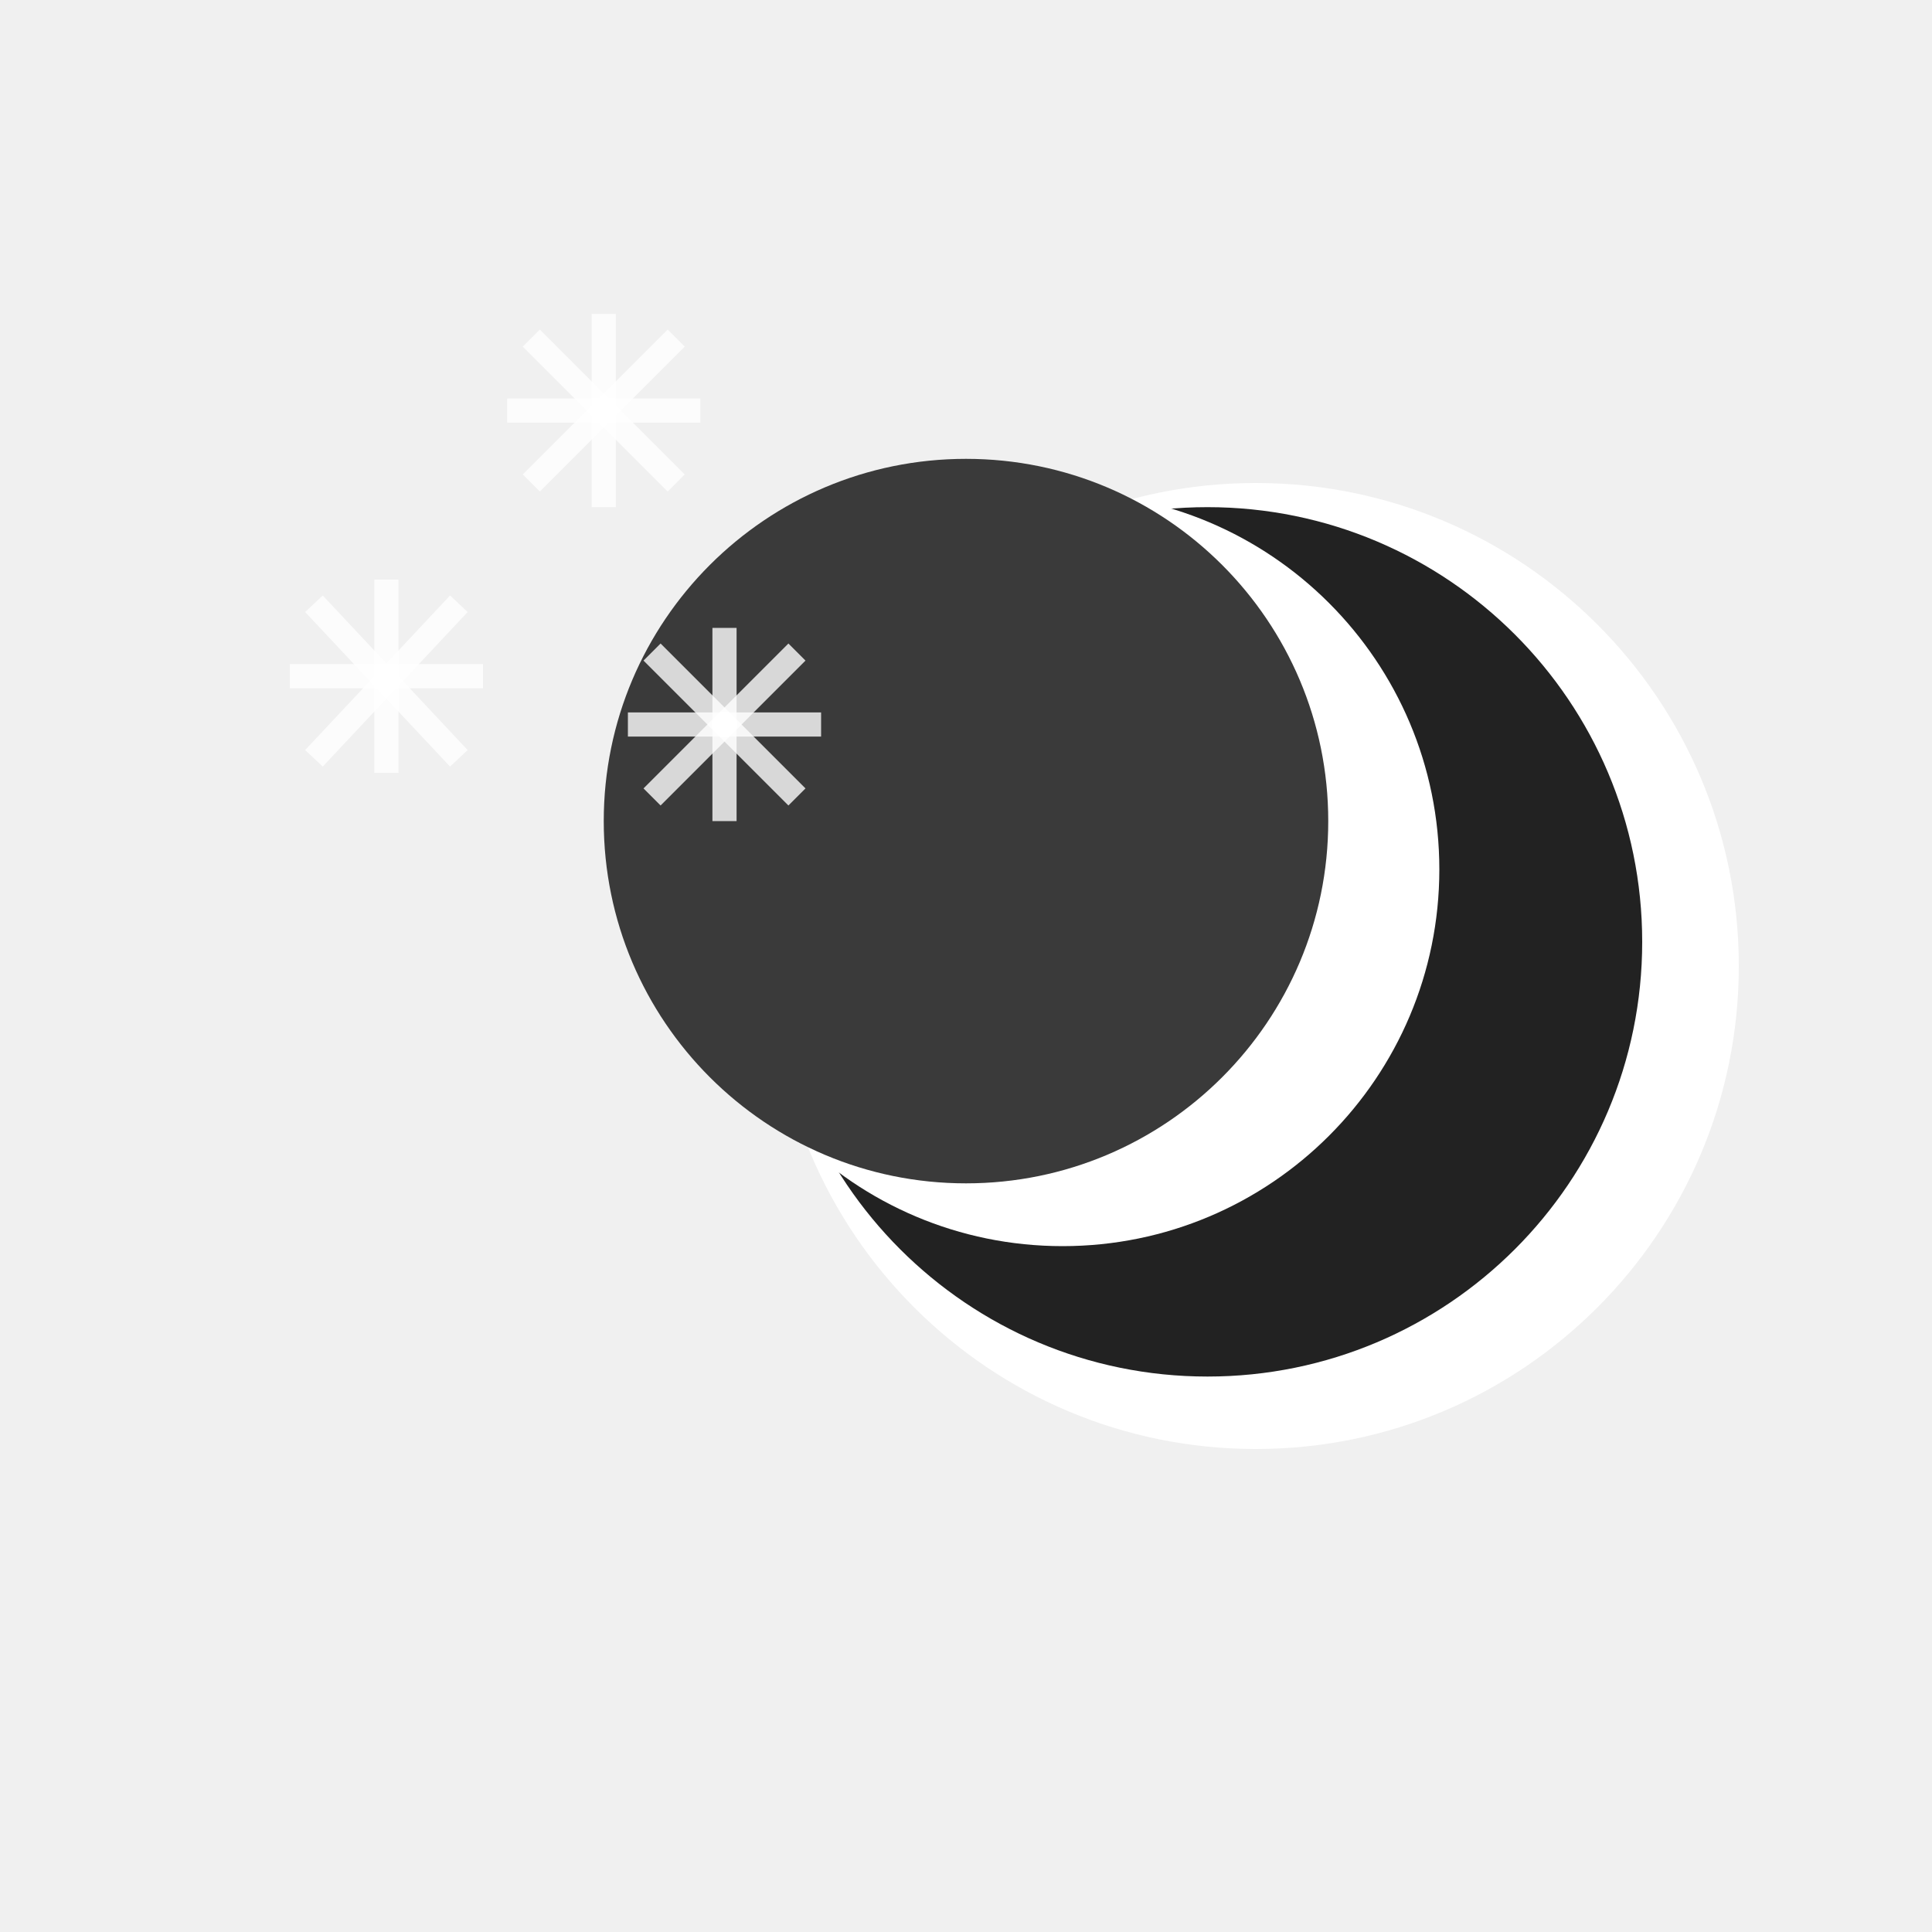
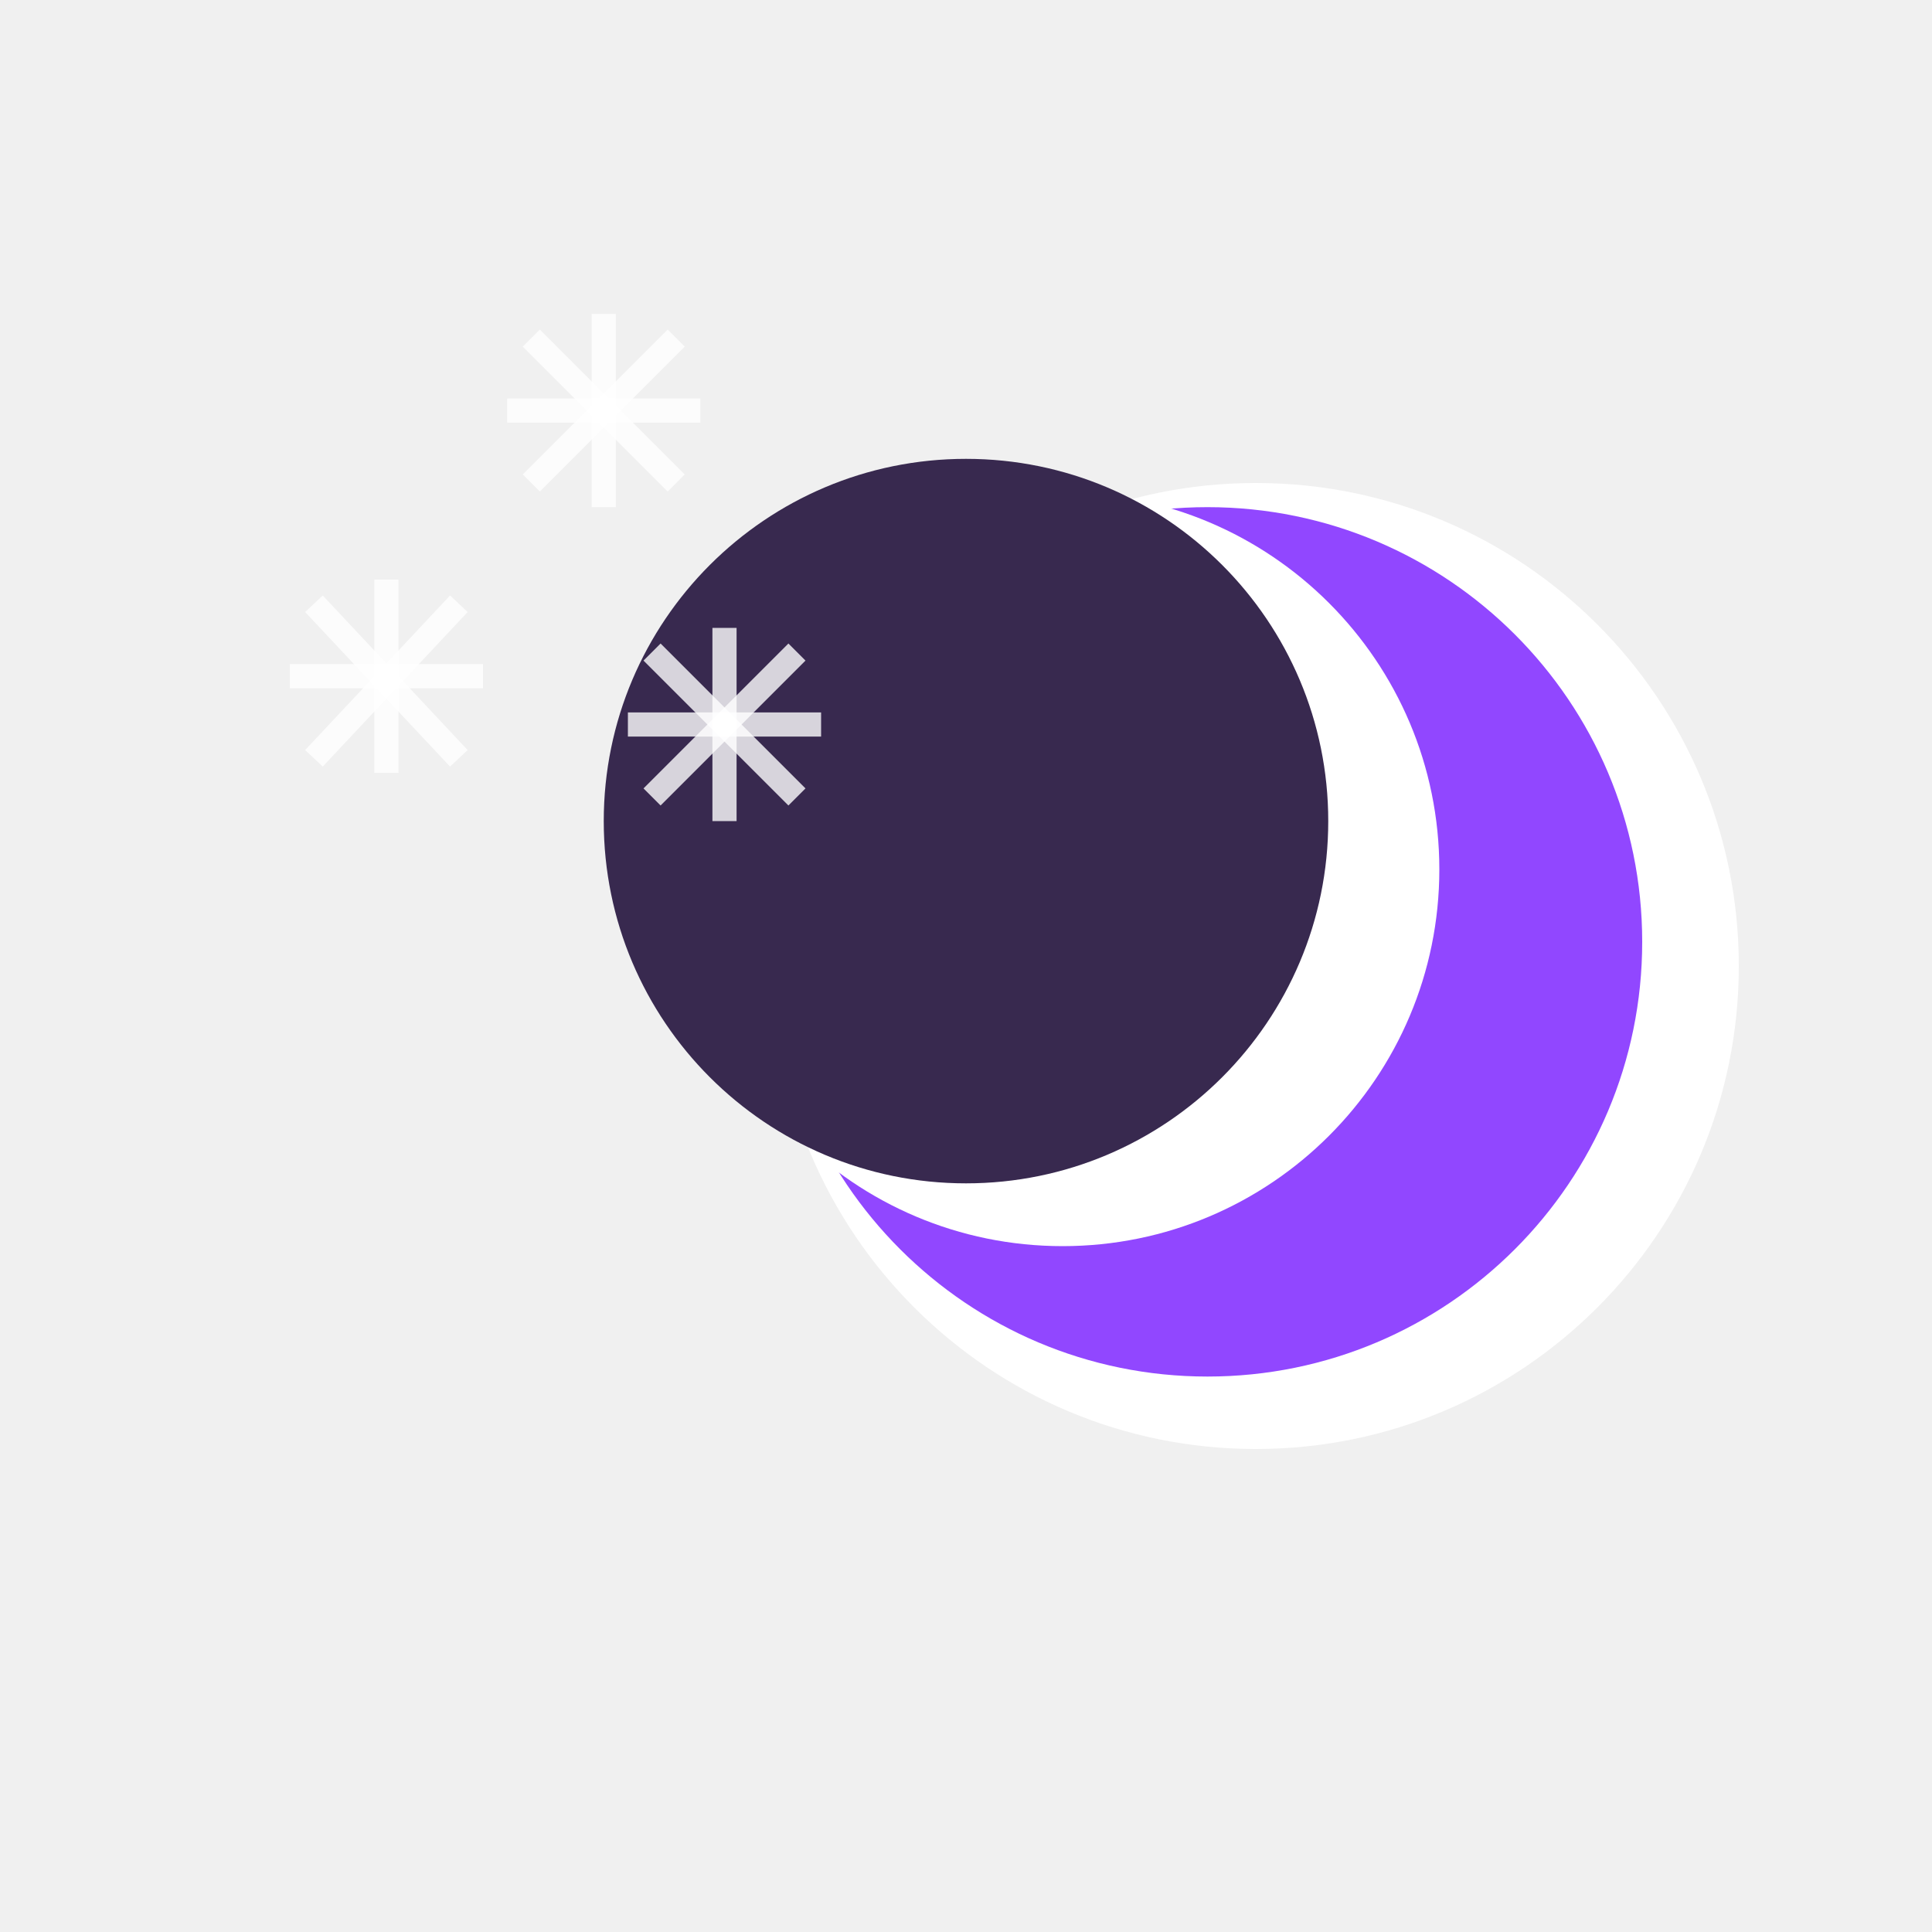
<svg xmlns="http://www.w3.org/2000/svg" version="1.1" height="40" width="40">
-   <circle cx="26" cy="20" r="10" fill="white" />
-   <circle cx="25" cy="19.5" r="9" fill="#222222" />
-   <circle cx="22" cy="18" r="7.8" fill="white" />
-   <circle cx="20" cy="17" r="7.5" fill="#3a3a3a" />
+   <circle cx="26" cy="20" r="10" fill="#ffffff" />
+   <circle cx="25" cy="19.5" r="9" fill="#9147ff" />
+   <circle cx="22" cy="18" r="7.8" fill="#ffffff" />
+   <circle cx="20" cy="17" r="7.5" fill="#38294f" />
  <path d="M11 10 L14 7" stroke="#ffffff" stroke-width="0.5" stroke-opacity=".8" />
  <path d="M11 7 L14 10" stroke="#ffffff" stroke-width="0.5" stroke-opacity=".8" />
  <path d="M10.5 8.5 L14.5 8.5" stroke="#ffffff" stroke-width="0.5" stroke-opacity=".8" />
  <path d="M12.5 6.5 L12.5 10.5" stroke="#ffffff" stroke-width="0.5" stroke-opacity=".8" />
  <path d="M13 15 L17 15" stroke="#ffffff" stroke-width="0.5" stroke-opacity=".8" />
  <path d="M15 13 L15 17" stroke="#ffffff" stroke-width="0.5" stroke-opacity=".8" />
  <path d="M13.5 13.5 L16.5 16.5" stroke="#ffffff" stroke-width="0.5" stroke-opacity=".8" />
  <path d="M16.5 13.5 L13.5 16.5" stroke="#ffffff" stroke-width="0.5" stroke-opacity=".8" />
  <path d="M8 12 L8 16" stroke="#ffffff" stroke-width="0.5" stroke-opacity=".8" />
  <path d="M6 14 L10 14" stroke="#ffffff" stroke-width="0.5" stroke-opacity=".8" />
  <path d="M6.5 12.5 L9.5 15.7" stroke="#ffffff" stroke-width="0.5" stroke-opacity=".8" />
  <path d="M9.5 12.5 L6.5 15.7" stroke="#ffffff" stroke-width="0.5" stroke-opacity=".8" />
</svg>
